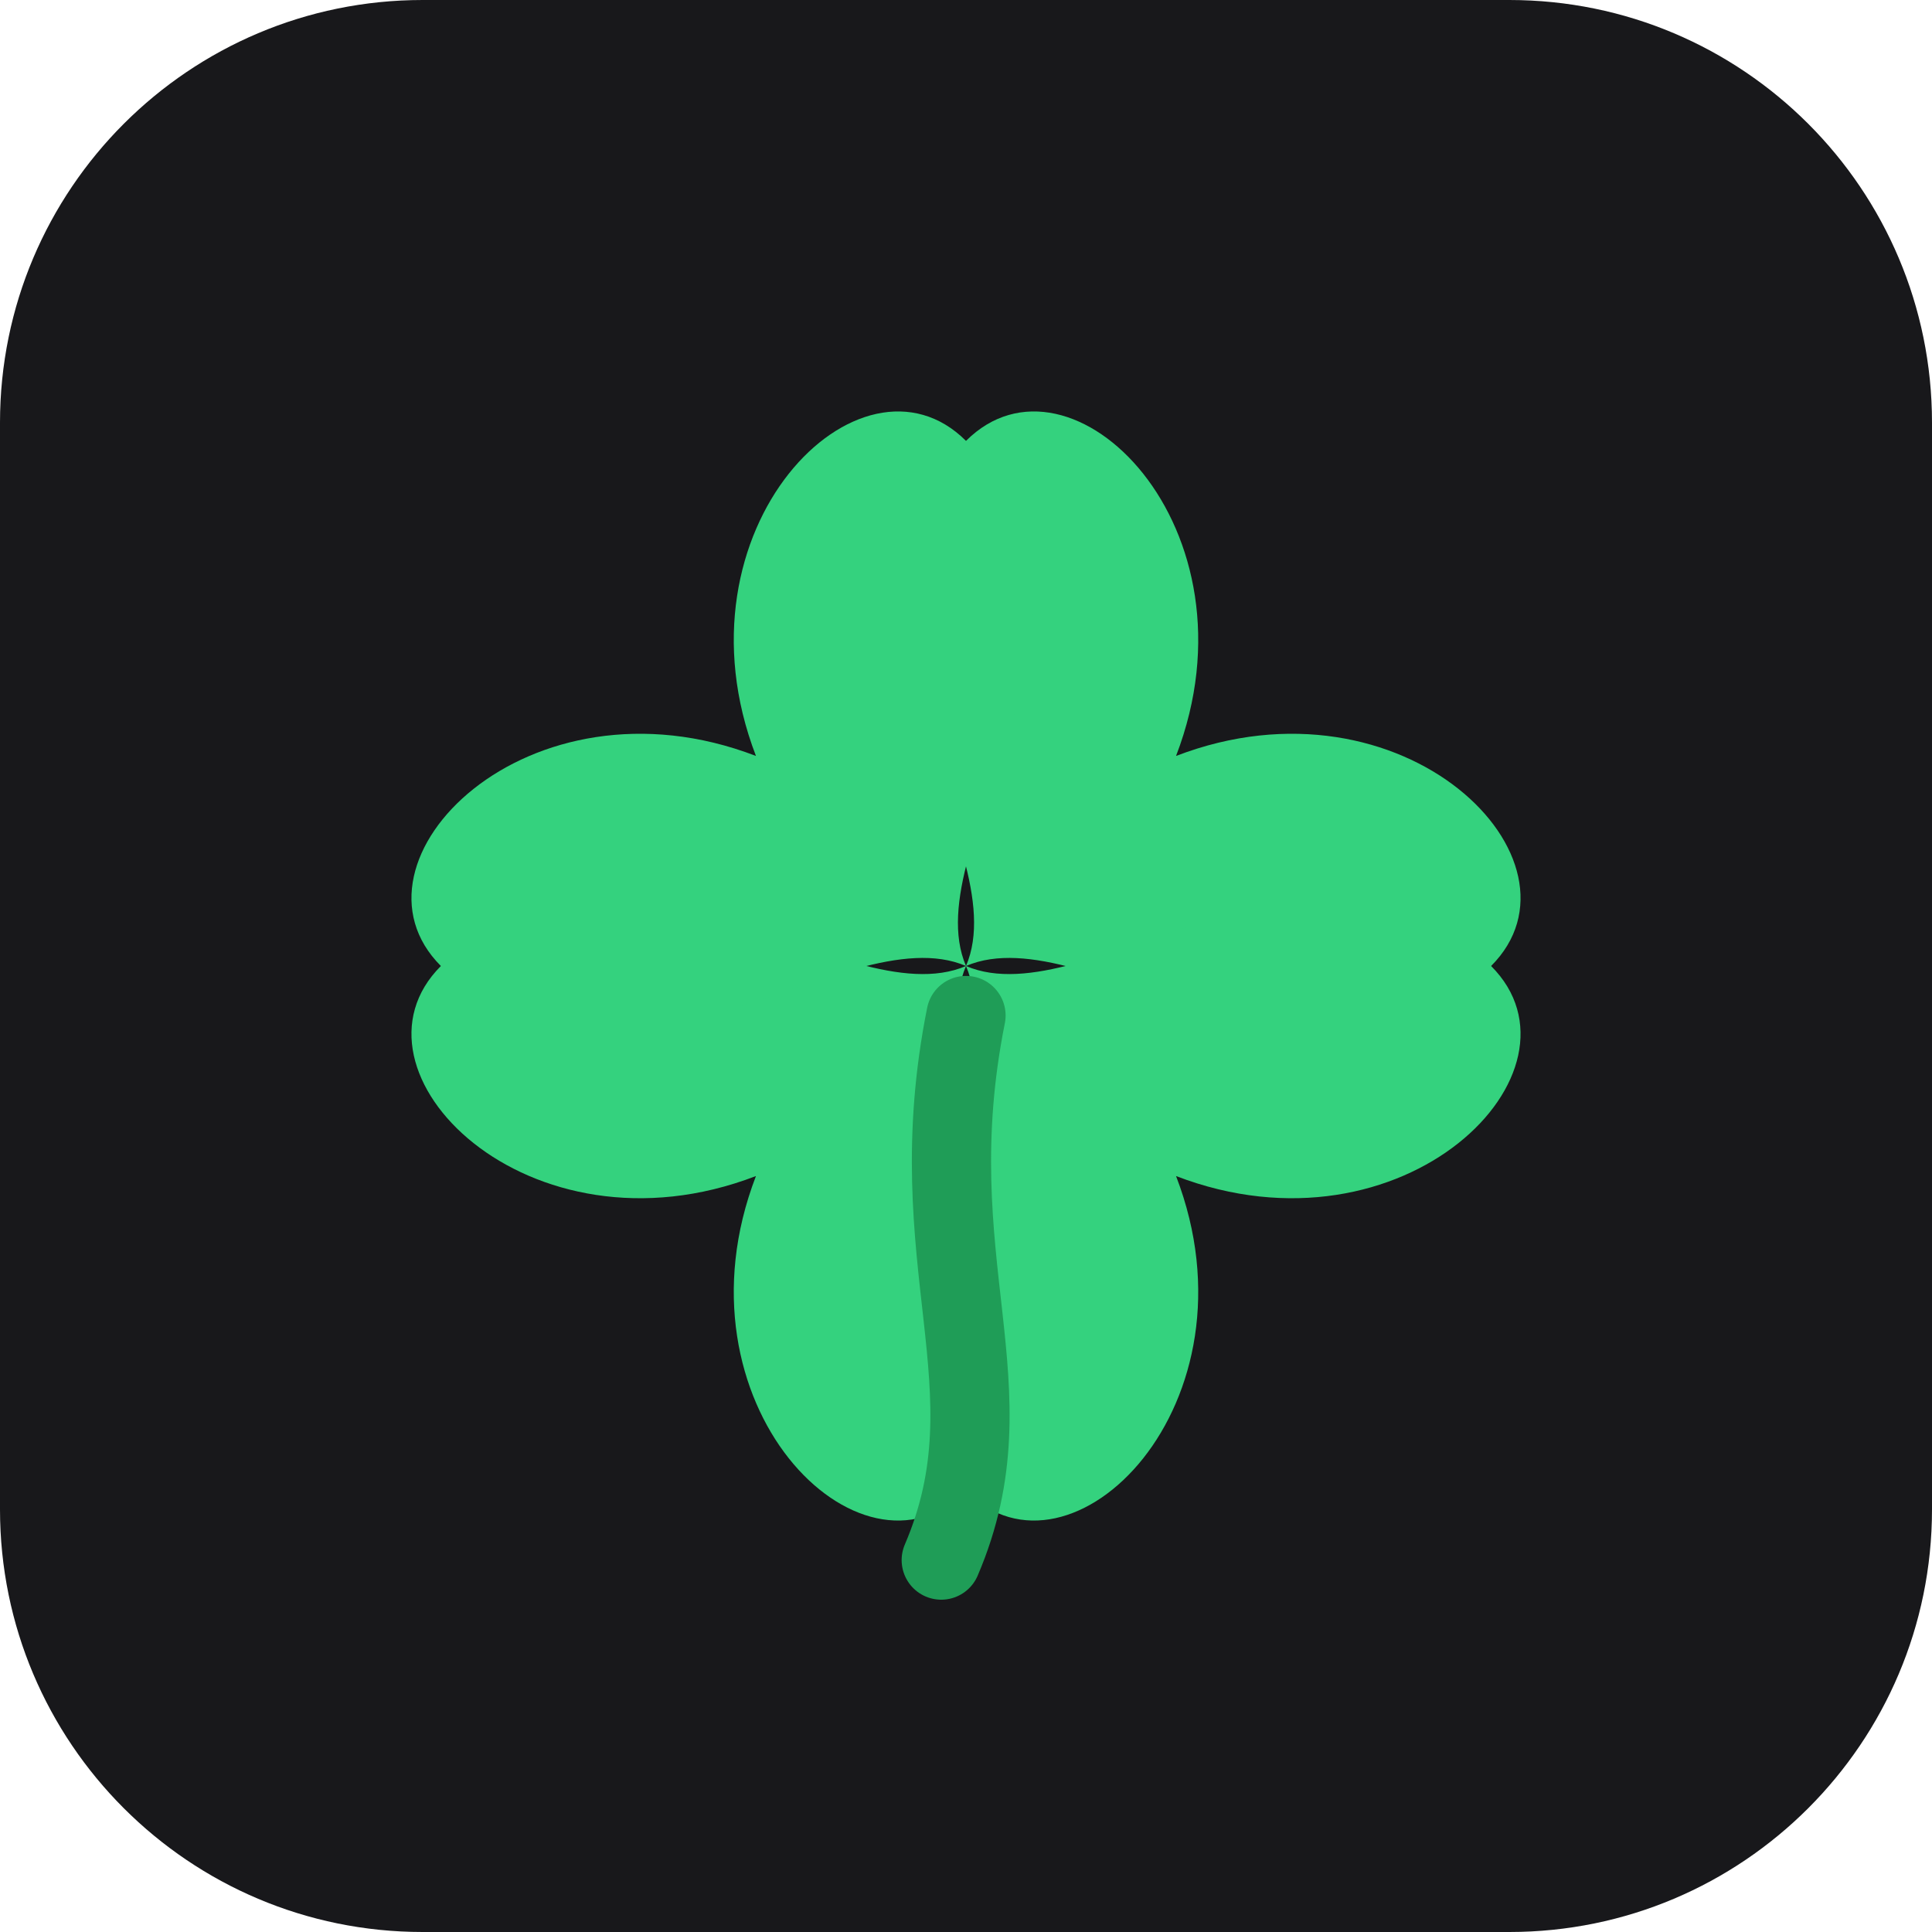
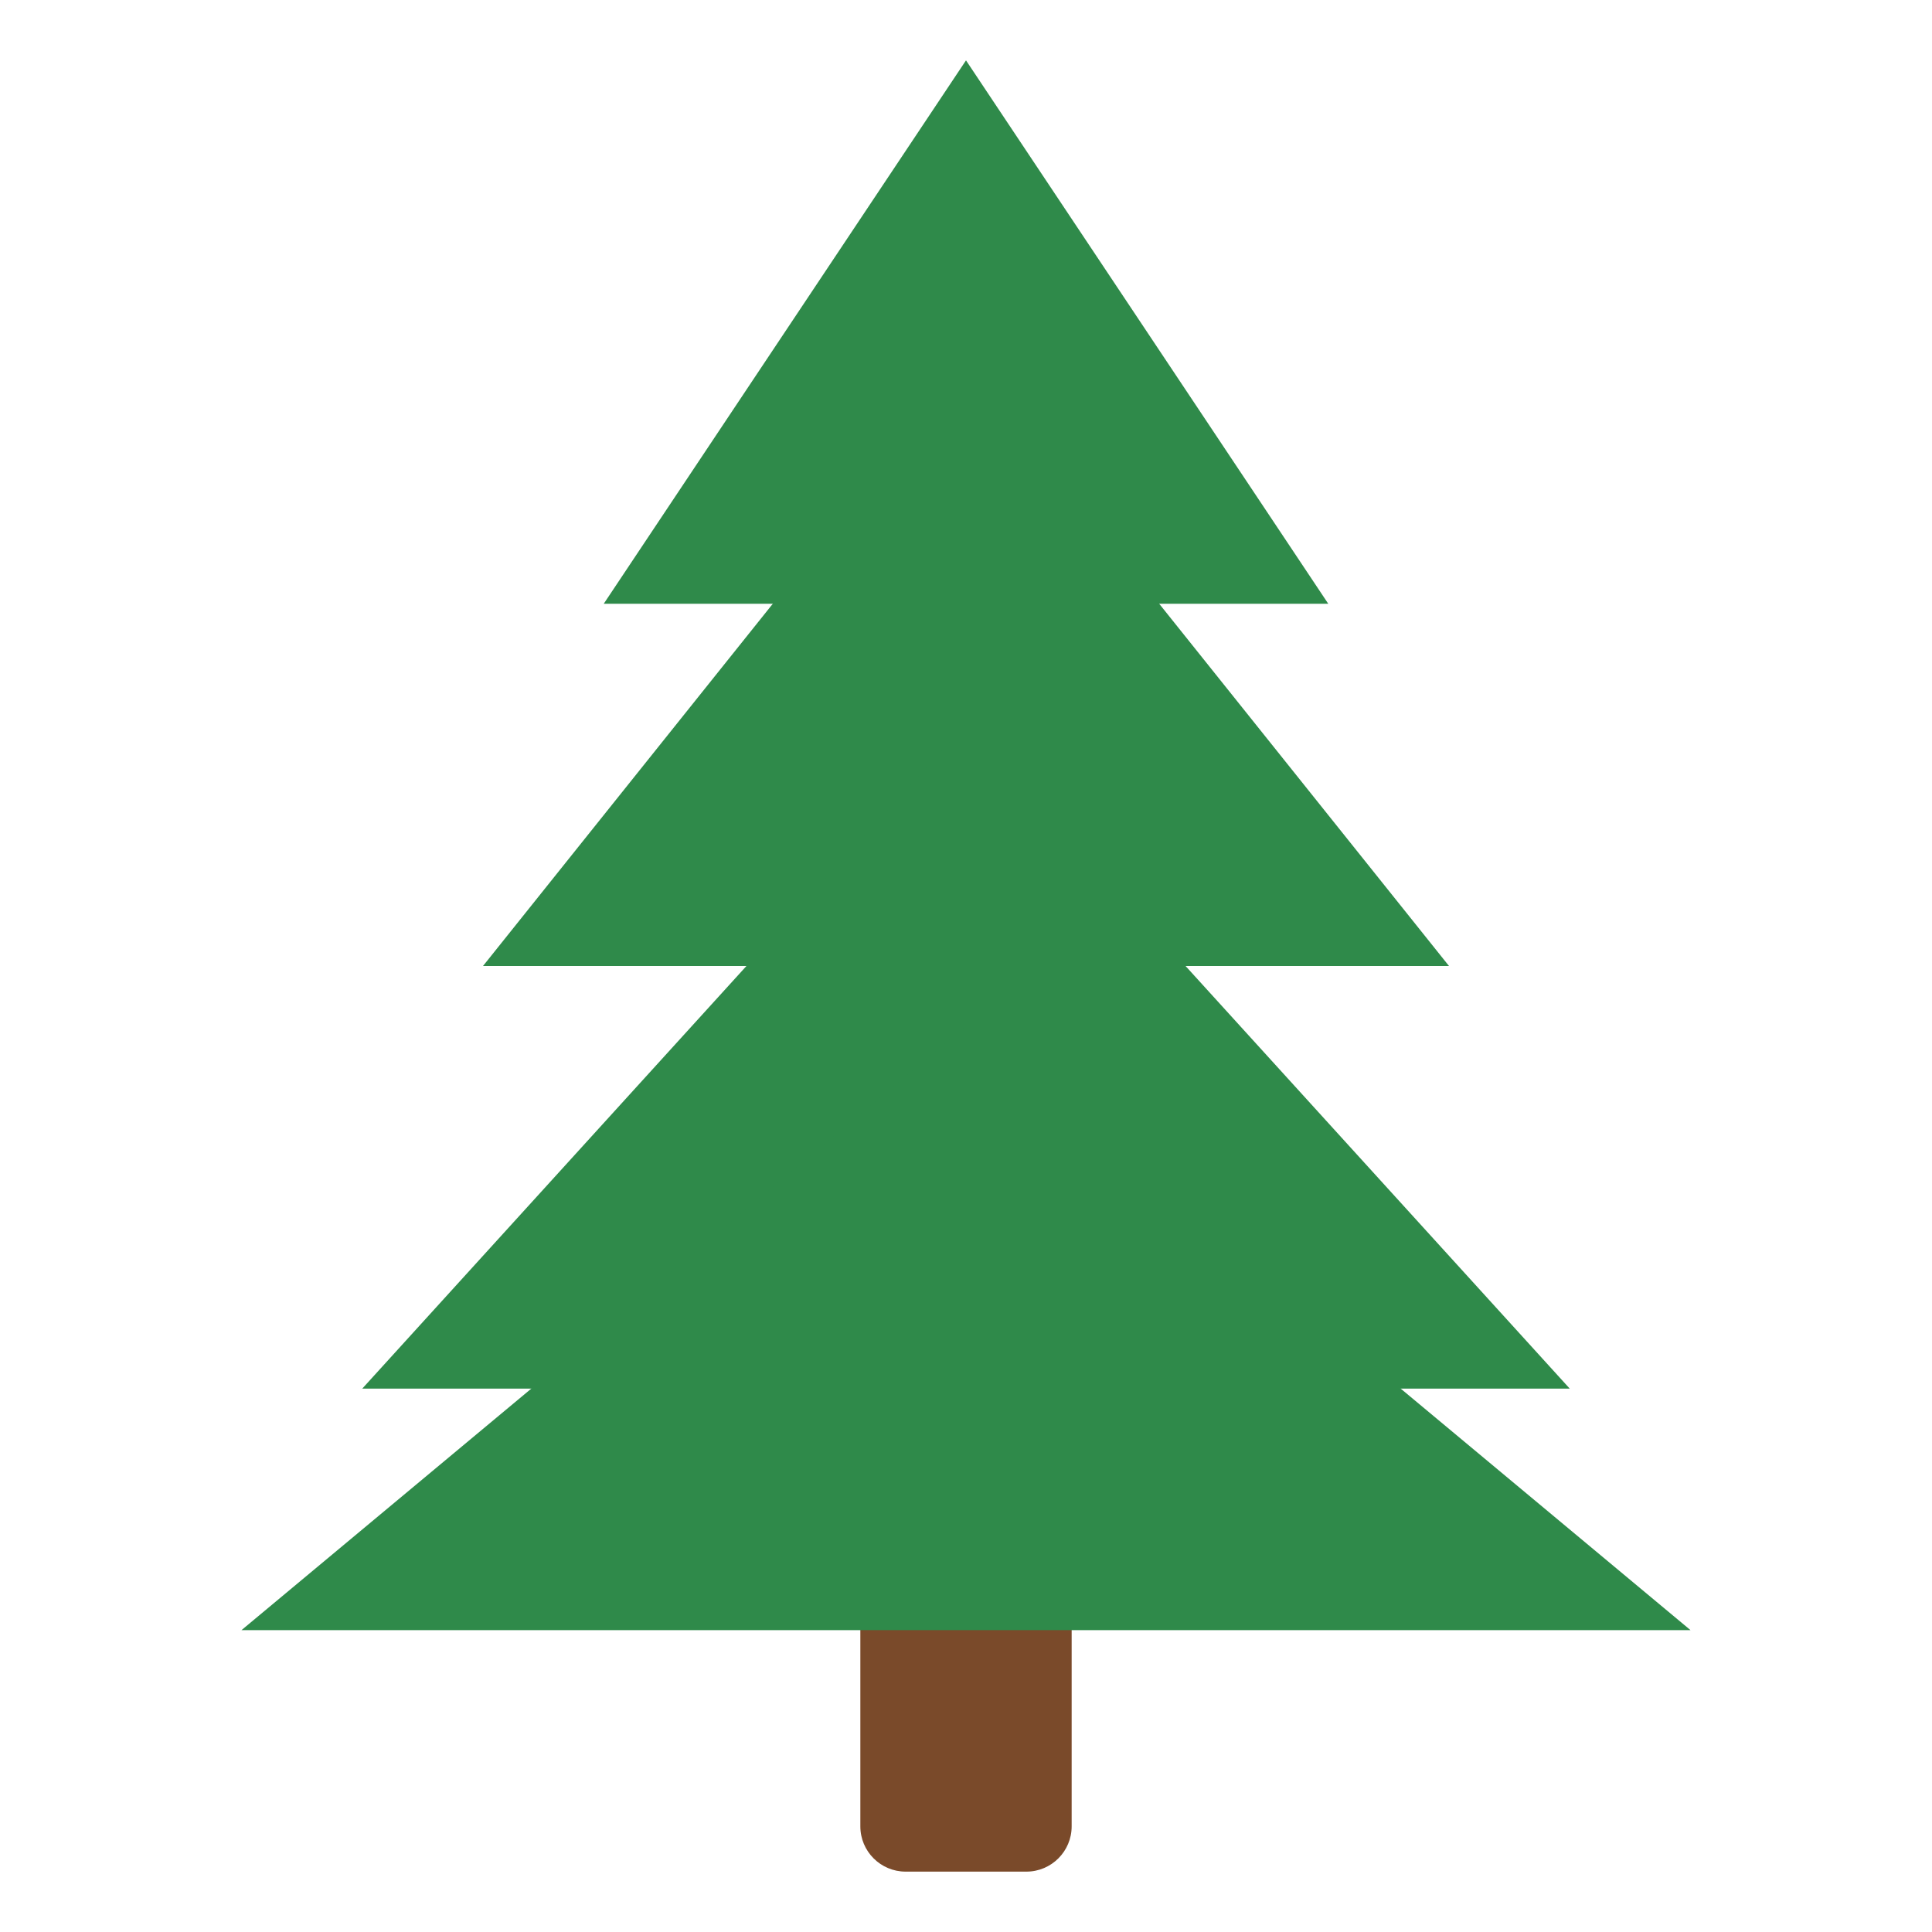
<svg xmlns="http://www.w3.org/2000/svg" viewBox="0 0 64 64">
-   <rect width="64" height="64" rx="14" fill="#18181b" />
-   <g transform="translate(32 32) scale(0.82) translate(-32 -32)">
-     <g fill="#34d27e">
-       <path d="M 32 32 C 30 27, 17 27, 17 17 C 17 11, 28 11, 32 20 C 36 11, 47 11, 47 17 C 47 27, 34 27, 32 32 Z" transform="rotate(45 32 32)" />
-       <path d="M 32 32 C 30 27, 17 27, 17 17 C 17 11, 28 11, 32 20 C 36 11, 47 11, 47 17 C 47 27, 34 27, 32 32 Z" transform="rotate(135 32 32)" />
-       <path d="M 32 32 C 30 27, 17 27, 17 17 C 17 11, 28 11, 32 20 C 36 11, 47 11, 47 17 C 47 27, 34 27, 32 32 Z" transform="rotate(225 32 32)" />
-       <path d="M 32 32 C 30 27, 17 27, 17 17 C 17 11, 28 11, 32 20 C 36 11, 47 11, 47 17 C 47 27, 34 27, 32 32 Z" transform="rotate(315 32 32)" />
-     </g>
-     <path d="M 32 34 C 30 44, 34 49, 31 56" fill="none" stroke="#1f9d57" stroke-width="3.2" stroke-linecap="round" />
+   <rect x="28.5" y="50" width="7" height="12" rx="1.5" fill="#7a4a2a" />
+   <g fill="#2f8a4a">
+     <path d="M32 2 L44 20 H20 Z" />
+     <path d="M32 12 L48 32 H16 Z" />
+     <path d="M32 24 L52 46 H12 Z" />
+     <path d="M32 34 L56 54 H8 Z" />
  </g>
</svg>
